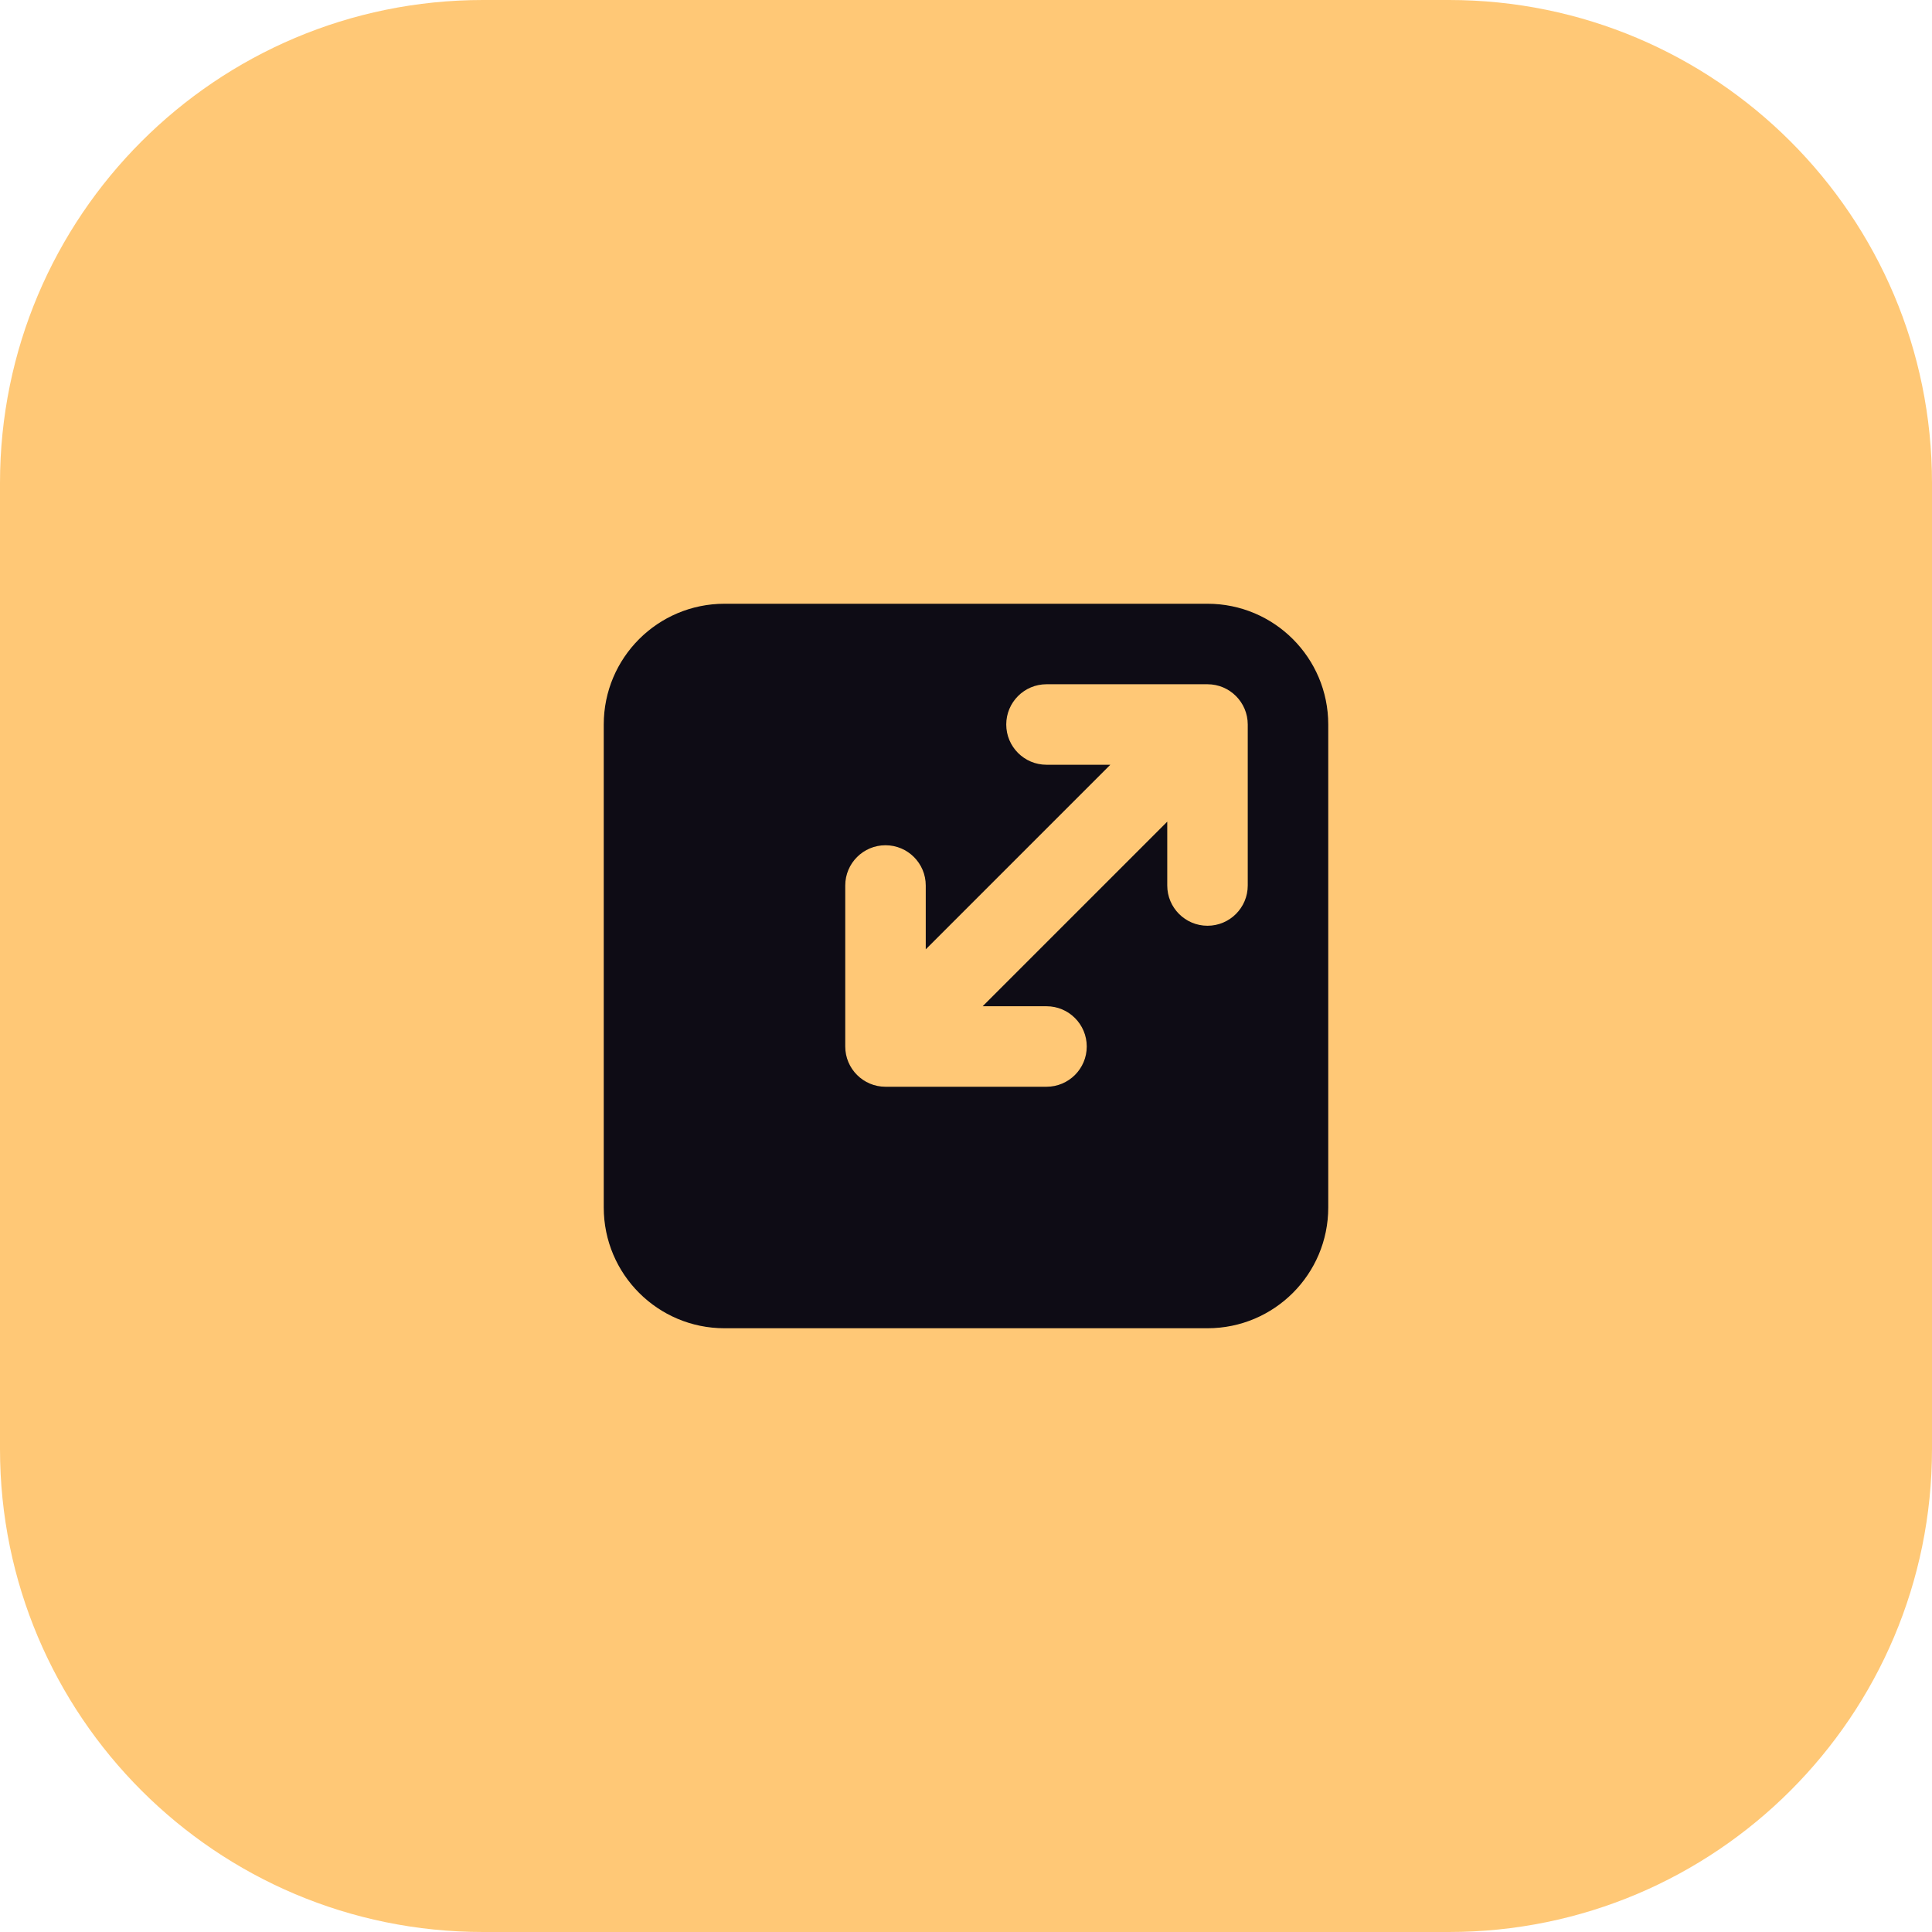
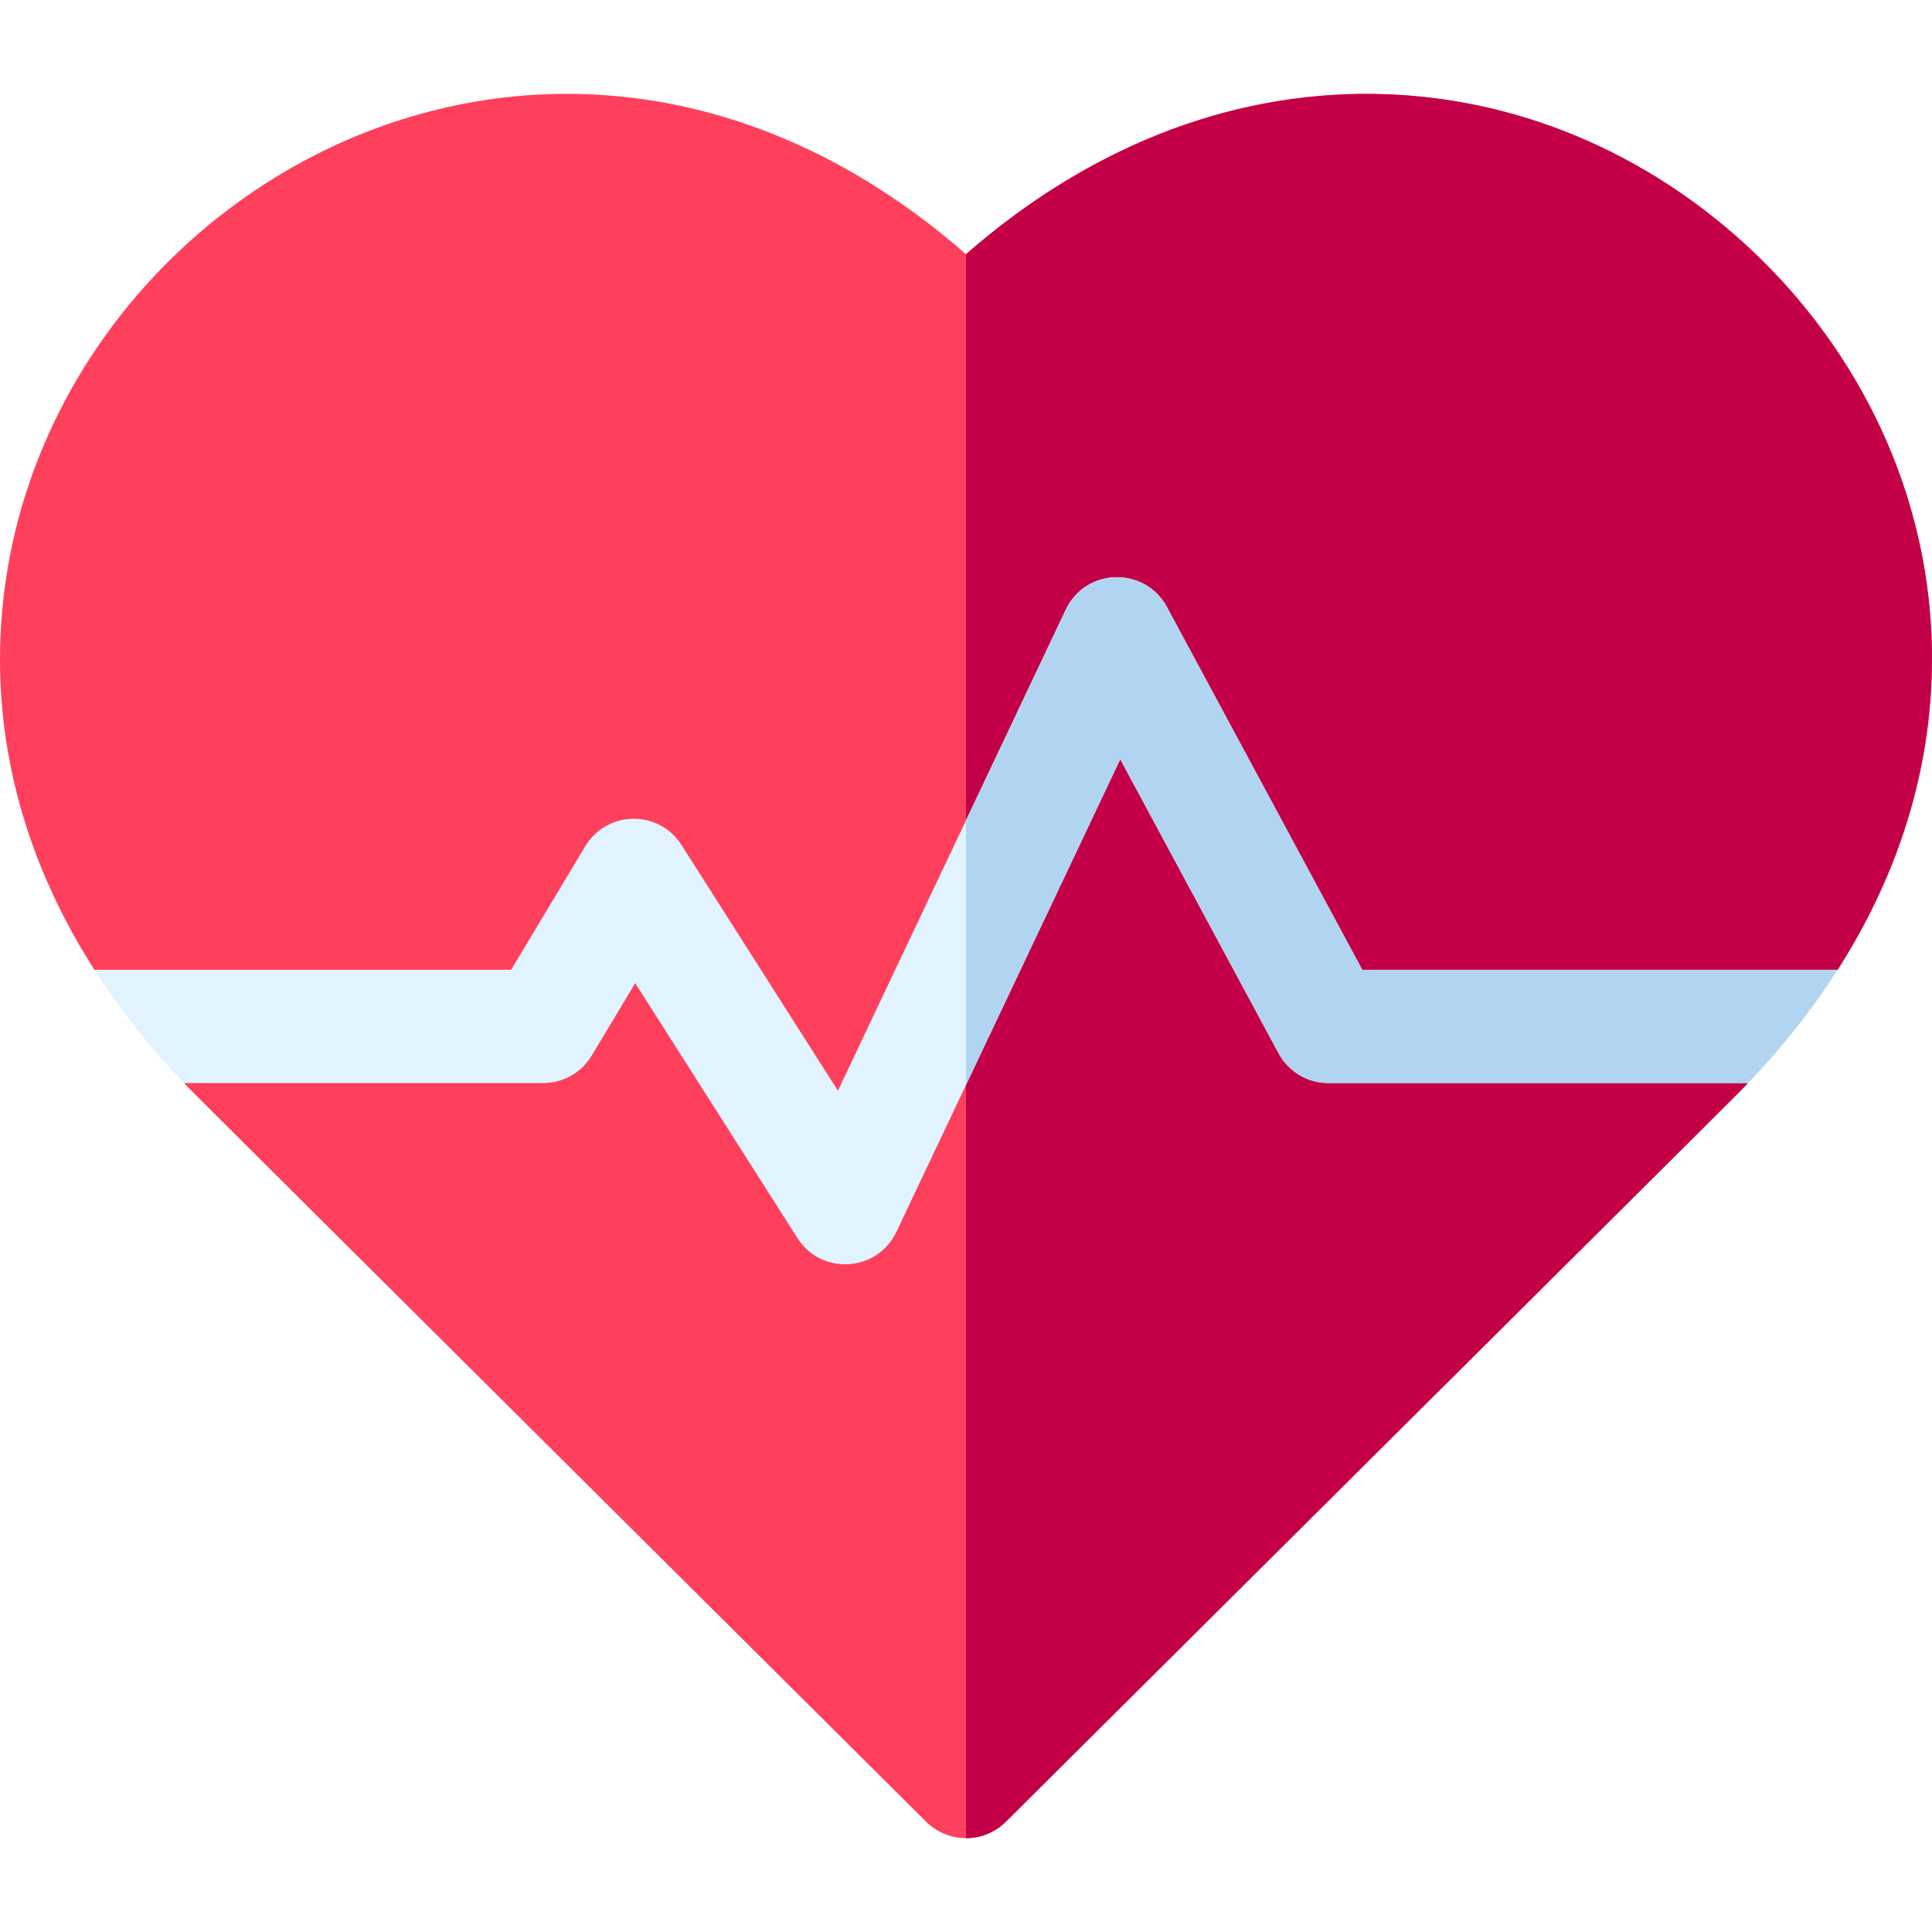
- <svg xmlns="http://www.w3.org/2000/svg" width="48" height="48" viewBox="0 0 48 48" fill="none">
-   <rect width="48" height="48" rx="12" fill="#FFC876" />
-   <path fill-rule="evenodd" clip-rule="evenodd" d="M30 33H18C16.343 33 15 31.657 15 30V18C15 16.343 16.343 15 18 15H30C31.657 15 33 16.343 33 18V30C33 31.657 31.657 33 30 33ZM29 20.414L24.414 25H26C26.552 25 27 25.448 27 26C27 26.552 26.552 27 26 27H22C21.448 27 21 26.552 21 26V22C21 21.448 21.448 21 22 21C22.552 21 23 21.448 23 22V23.586L27.586 19H26C25.448 19 25 18.552 25 18C25 17.448 25.448 17 26 17H30C30.552 17 31 17.448 31 18V22C31 22.552 30.552 23 30 23C29.448 23 29 22.552 29 22V20.414Z" fill="#0E0C15" />
+ <svg xmlns="http://www.w3.org/2000/svg" id="Capa_1" enable-background="new 0 0 511.739 511.739" height="512" viewBox="0 0 511.739 511.739" width="512">
+   <g>
+     <path d="m486.729 256.88c-.1.1.324 0-1.27 0-16.802 0-28.416 15.581-22.56 30.1-2.82 2.972 9.349-9.192-196.45 195.53-5.861 5.821-15.288 5.832-21.16 0-205.736-204.67-193.601-192.528-196.449-195.53 6.088-15.095-6.639-30.907-23.81-30.069-.01-.011-.01-.021-.02-.03-17.031-26.611-25.58-55.481-24.98-85.111 2.325-116.295 144.238-202.044 255.84-104.43 111.539-97.56 253.514-11.926 255.84 104.43.6 29.63-7.95 58.5-24.981 85.11z" fill="#ff405c" />
+     <path d="m486.729 256.88c-.1.1.324 0-1.27 0-16.802 0-28.416 15.581-22.56 30.1-2.82 2.972 9.349-9.192-196.45 195.53-2.93 2.91-6.75 4.37-10.58 4.37v-419.54c69.474-60.766 156.156-53.005 211.37 2.19 49.097 49.097 60.413 123.407 19.49 187.35z" fill="#c30047" />
+     <path d="m486.729 256.88c-6.63 10.37-14.55 20.4-23.73 30h-111.129c-5.52 0-10.59-3.03-13.21-7.89l-41.93-77.88-59.3 125.19c-5.021 10.599-19.863 11.635-26.21 1.63l-42.97-67.52-11.52 19.189c-2.71 4.521-7.59 7.28-12.86 7.28h-95.13c-9.18-9.6-17.1-19.63-23.73-30h110.37l19.63-32.72c5.676-9.482 19.479-9.821 25.51-.33l41.42 65.08 60.37-127.45c5.285-11.113 20.936-11.491 26.77-.69l51.75 96.11h125.899z" fill="#e1f3ff" />
+     <path d="m309.08 160.77c-5.823-10.779-21.476-10.442-26.77.69l-26.44 55.818v70.093l40.86-86.261 41.93 77.88c2.62 4.859 7.69 7.89 13.21 7.89h111.13c9.18-9.6 17.1-19.63 23.73-30h-125.9z" fill="#b1d5f1" />
+   </g>
</svg>
